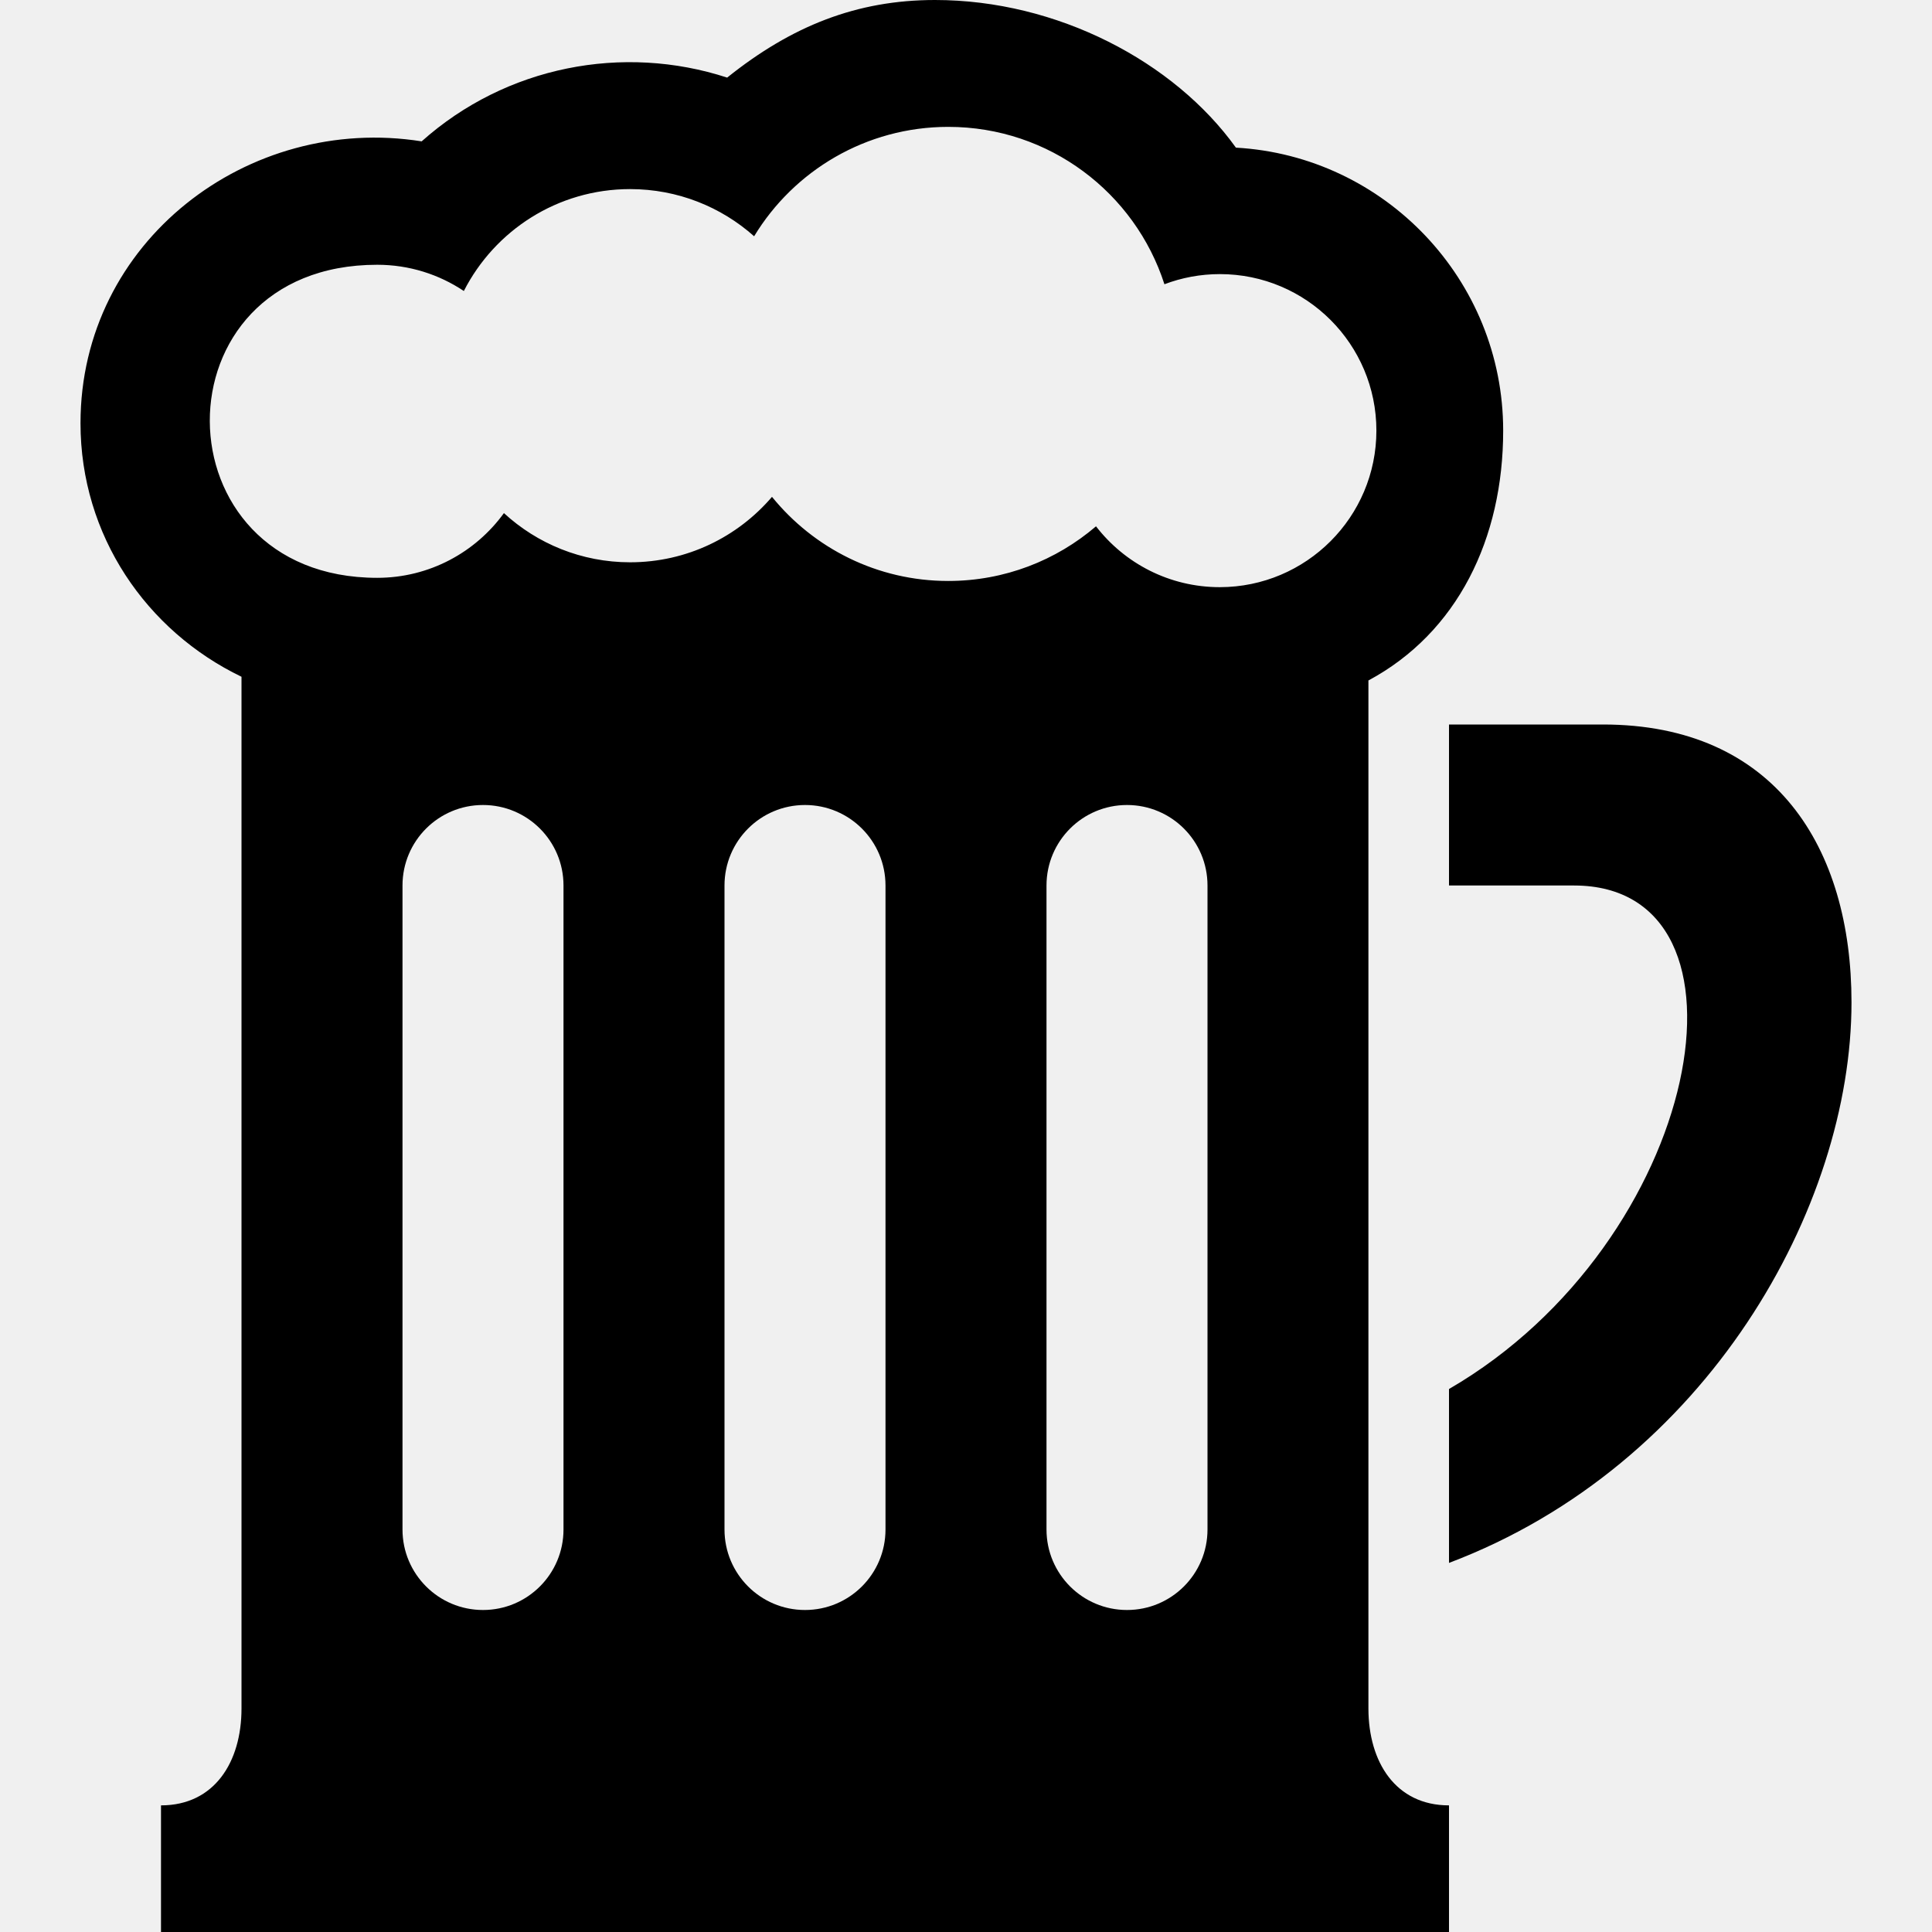
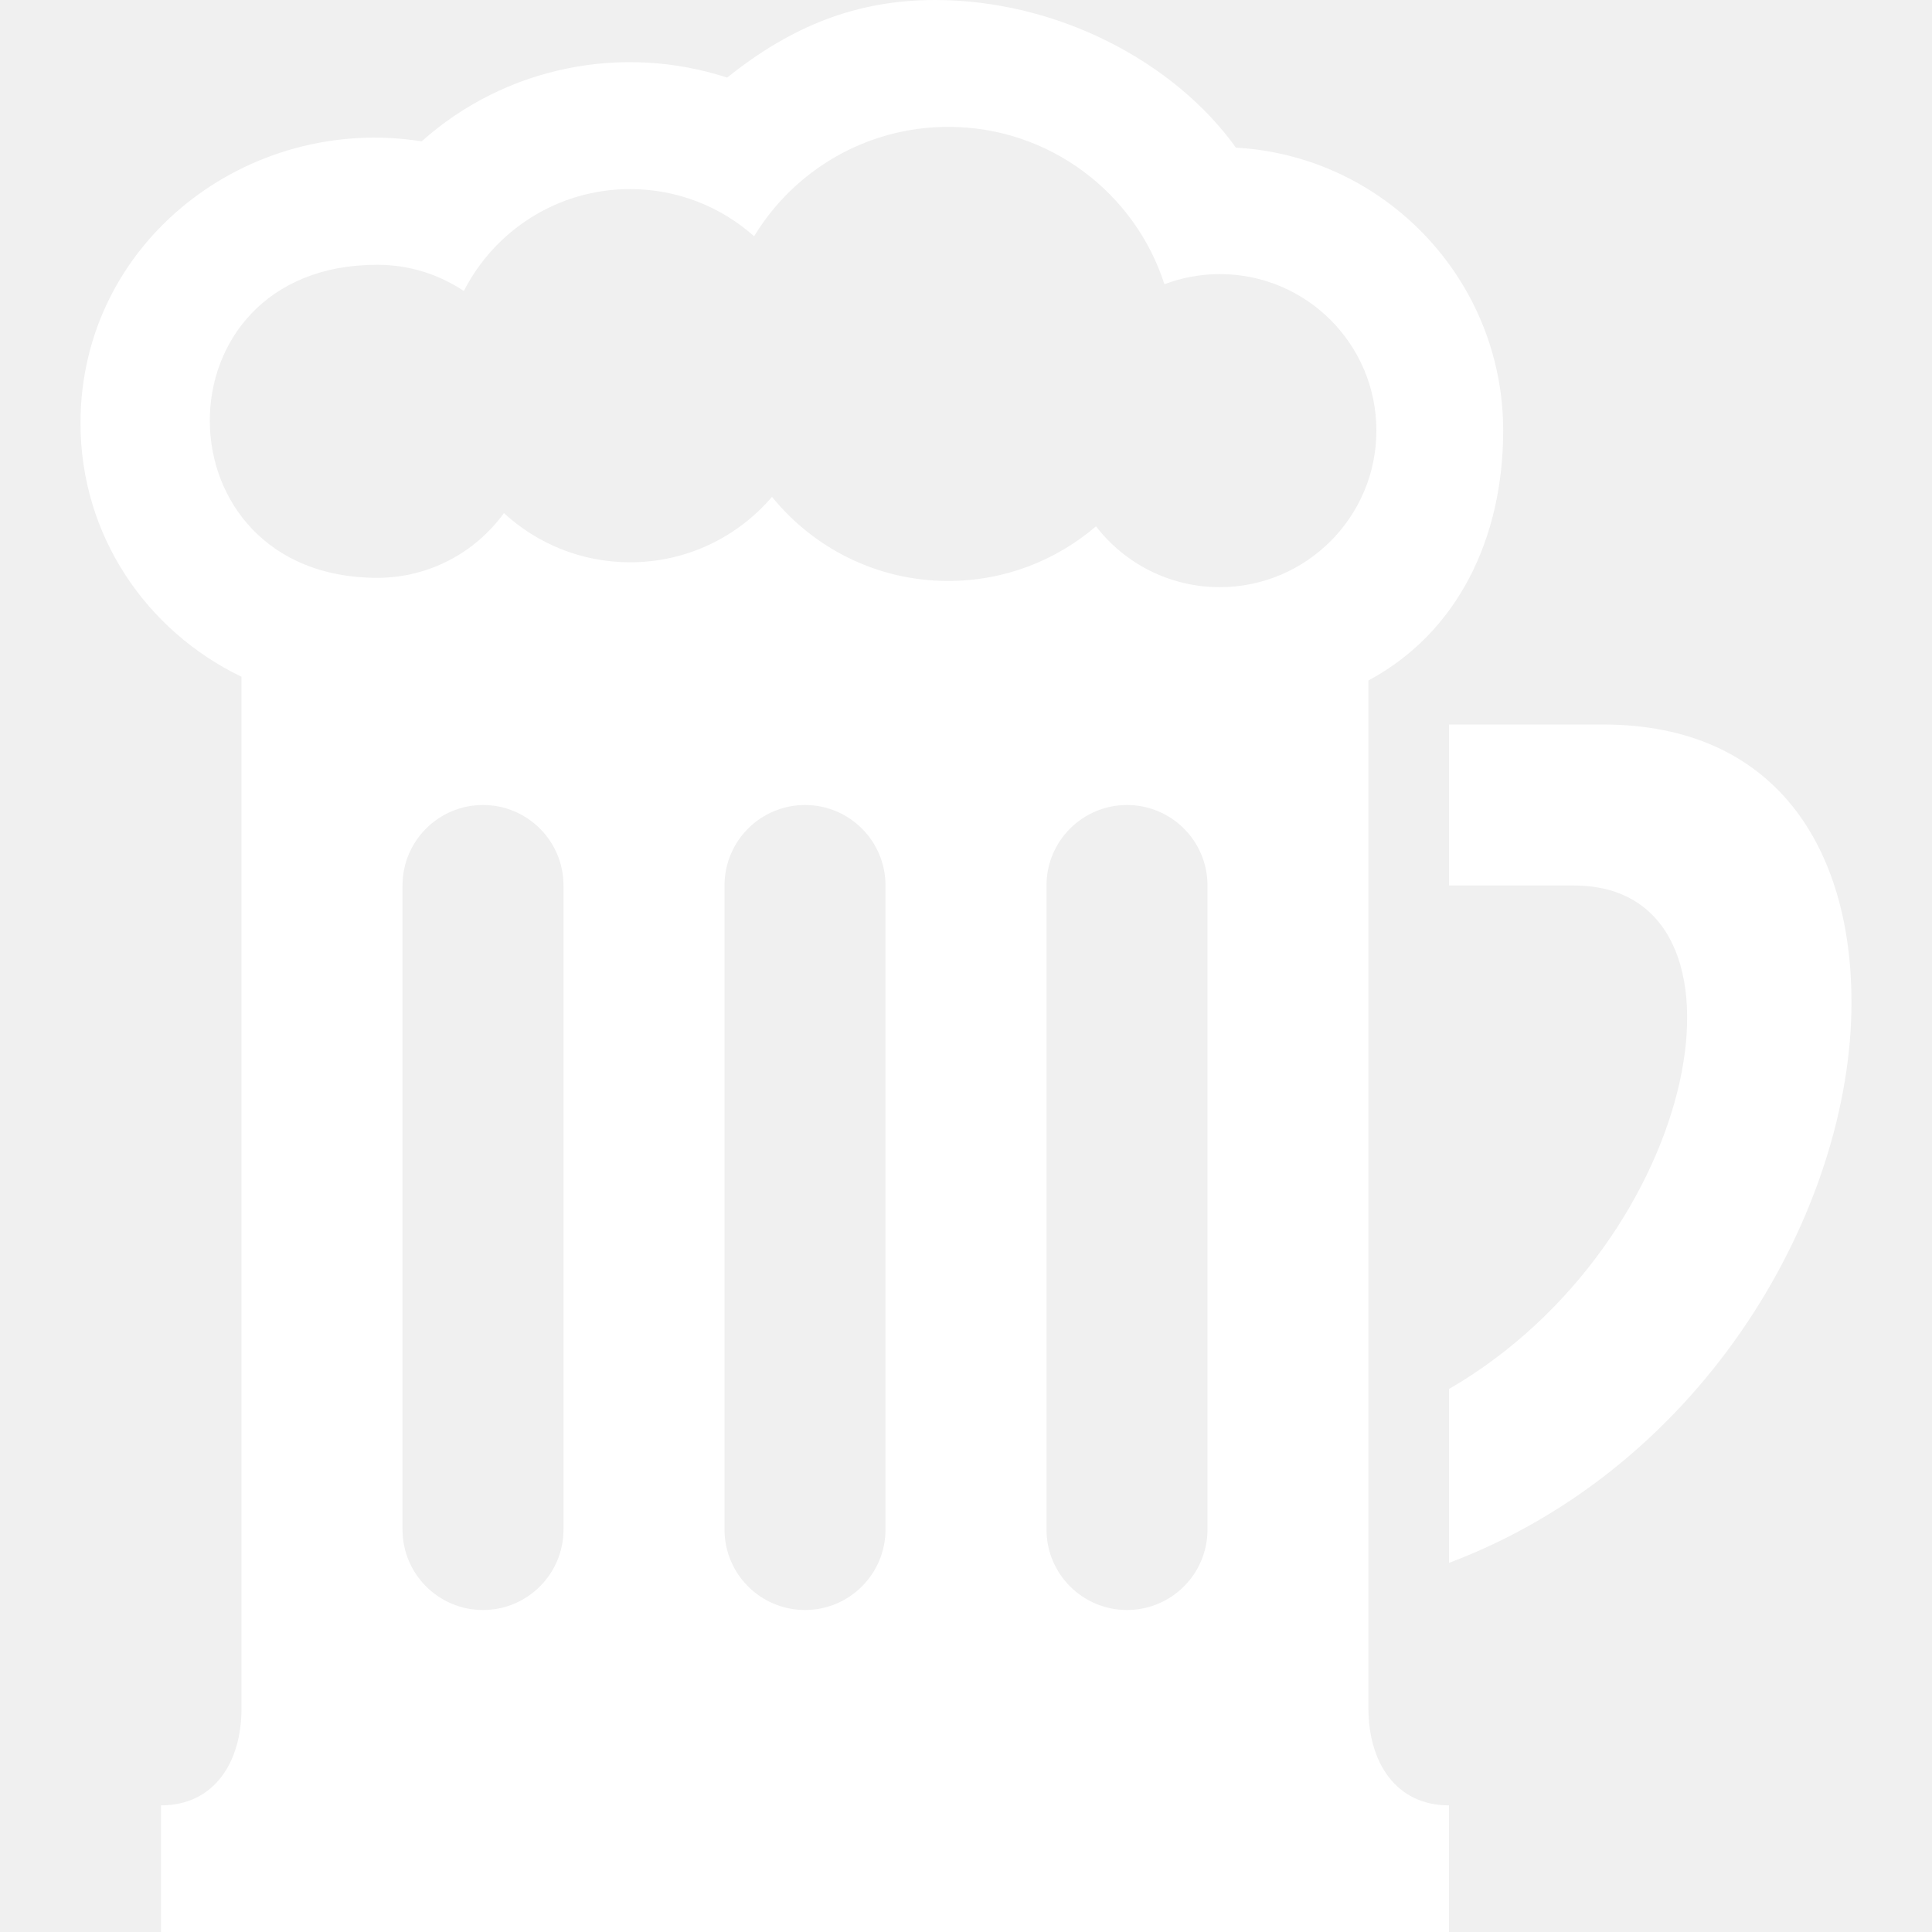
- <svg xmlns="http://www.w3.org/2000/svg" width="24" height="24" viewBox="0 0 24 24">
+ <svg xmlns="http://www.w3.org/2000/svg" width="24" height="24" viewBox="0 0 24 24" fill="#fff">
  <path d="M23 12.452c0 2.539-1.791 5.75-5 6.963v-2.16c3.154-1.83 3.969-6.255 1.553-6.255h-1.553v-2h1.912c2.144 0 3.088 1.534 3.088 3.452zm-5 9.975v1.573h-16v-1.573c.664 0 1-.539 1-1.203v-12.817c-1.181-.569-2-1.754-2-3.15 0-2.257 2.084-3.843 4.238-3.501 1.047-.935 2.502-1.214 3.795-.792.801-.642 1.611-.964 2.582-.964 1.518 0 2.971.765 3.738 1.834 1.848.104 3.32 1.641 3.32 3.515 0 1.341-.567 2.51-1.674 3.104v12.772c.001.663.337 1.202 1.001 1.202zm-11-11.427c0-.552-.447-1-1-1s-1 .448-1 1v8c0 .552.447 1 1 1s1-.448 1-1v-8zm4 0c0-.552-.447-1-1-1s-1 .448-1 1v8c0 .552.447 1 1 1s1-.448 1-1v-8zm4 0c0-.552-.447-1-1-1s-1 .448-1 1v8c0 .552.447 1 1 1s1-.448 1-1v-8zm2.098-5.651c0-1.074-.871-1.944-1.944-1.944-.243 0-.476.045-.689.126-.365-1.134-1.429-1.955-2.685-1.955-1.021 0-1.918.544-2.412 1.359-.41-.365-.95-.586-1.541-.586-.901 0-1.682.515-2.065 1.266-.308-.206-.678-.326-1.076-.326-2.79 0-2.756 3.889 0 3.889.647 0 1.221-.317 1.574-.804.412.379.963.611 1.567.611.706 0 1.337-.315 1.763-.813.517.637 1.306 1.045 2.189 1.045.701 0 1.342-.256 1.836-.679.355.46.912.756 1.538.756 1.074-.001 1.945-.872 1.945-1.945z" />
</svg>
